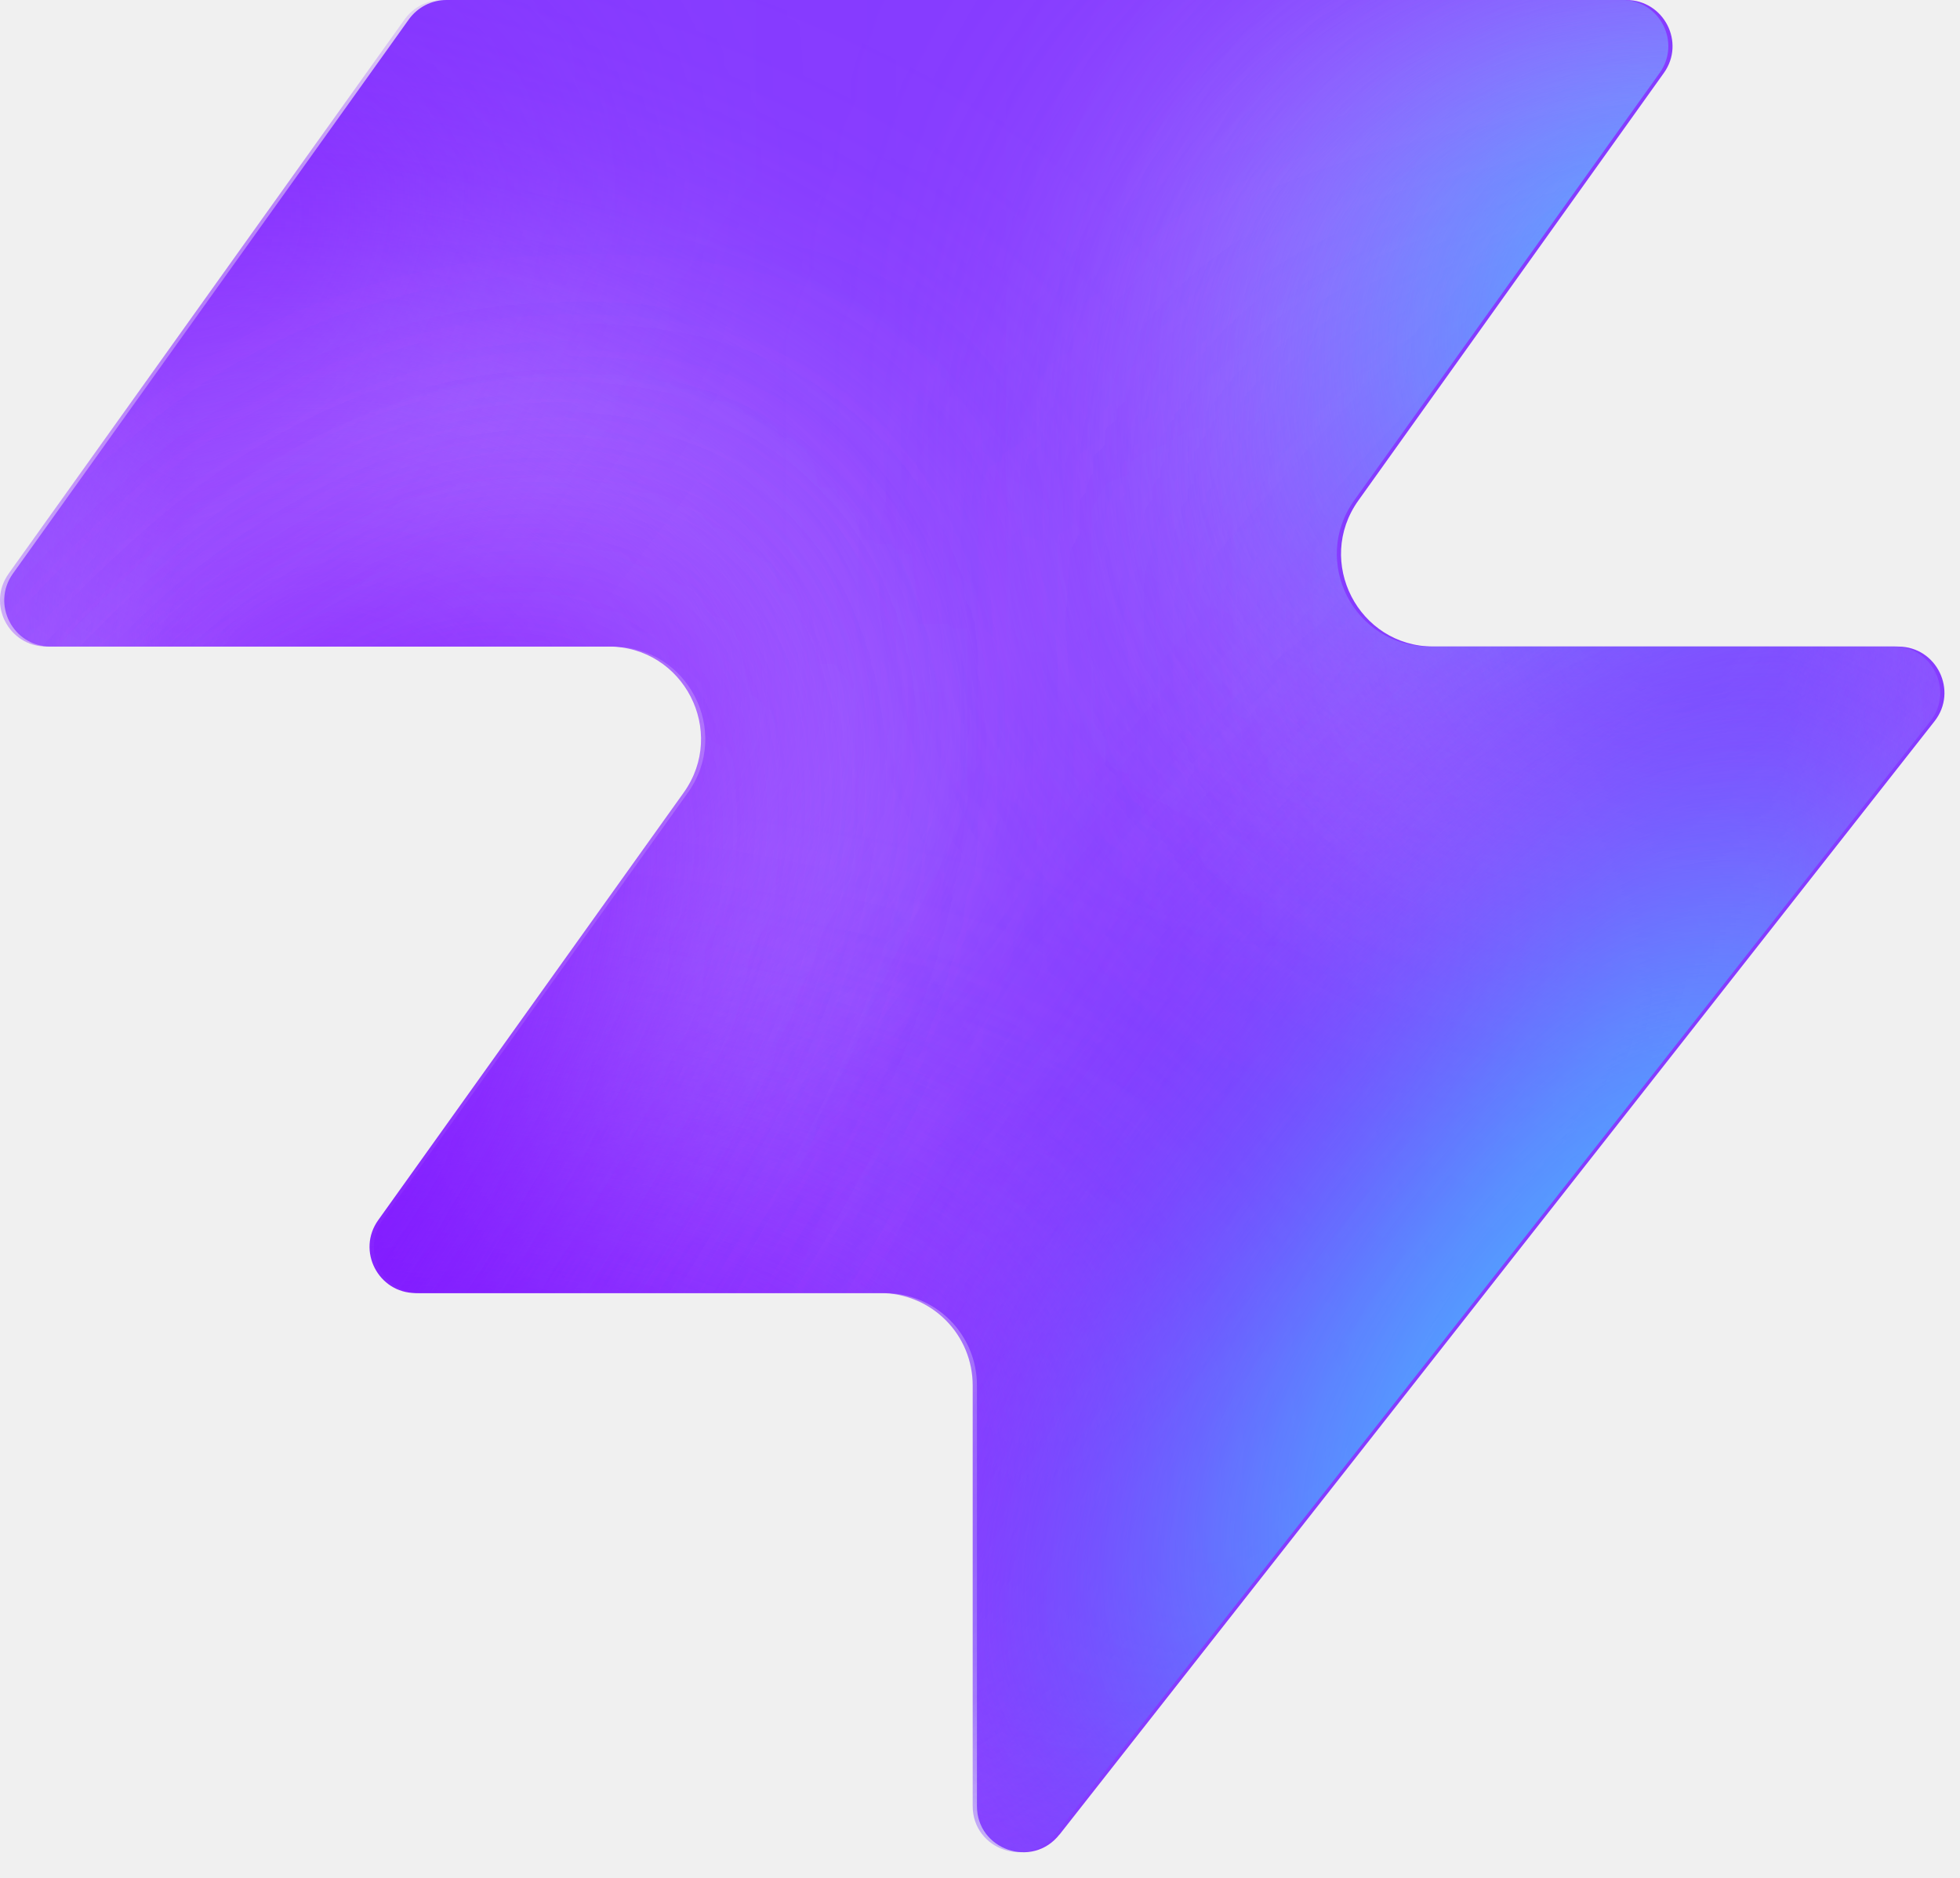
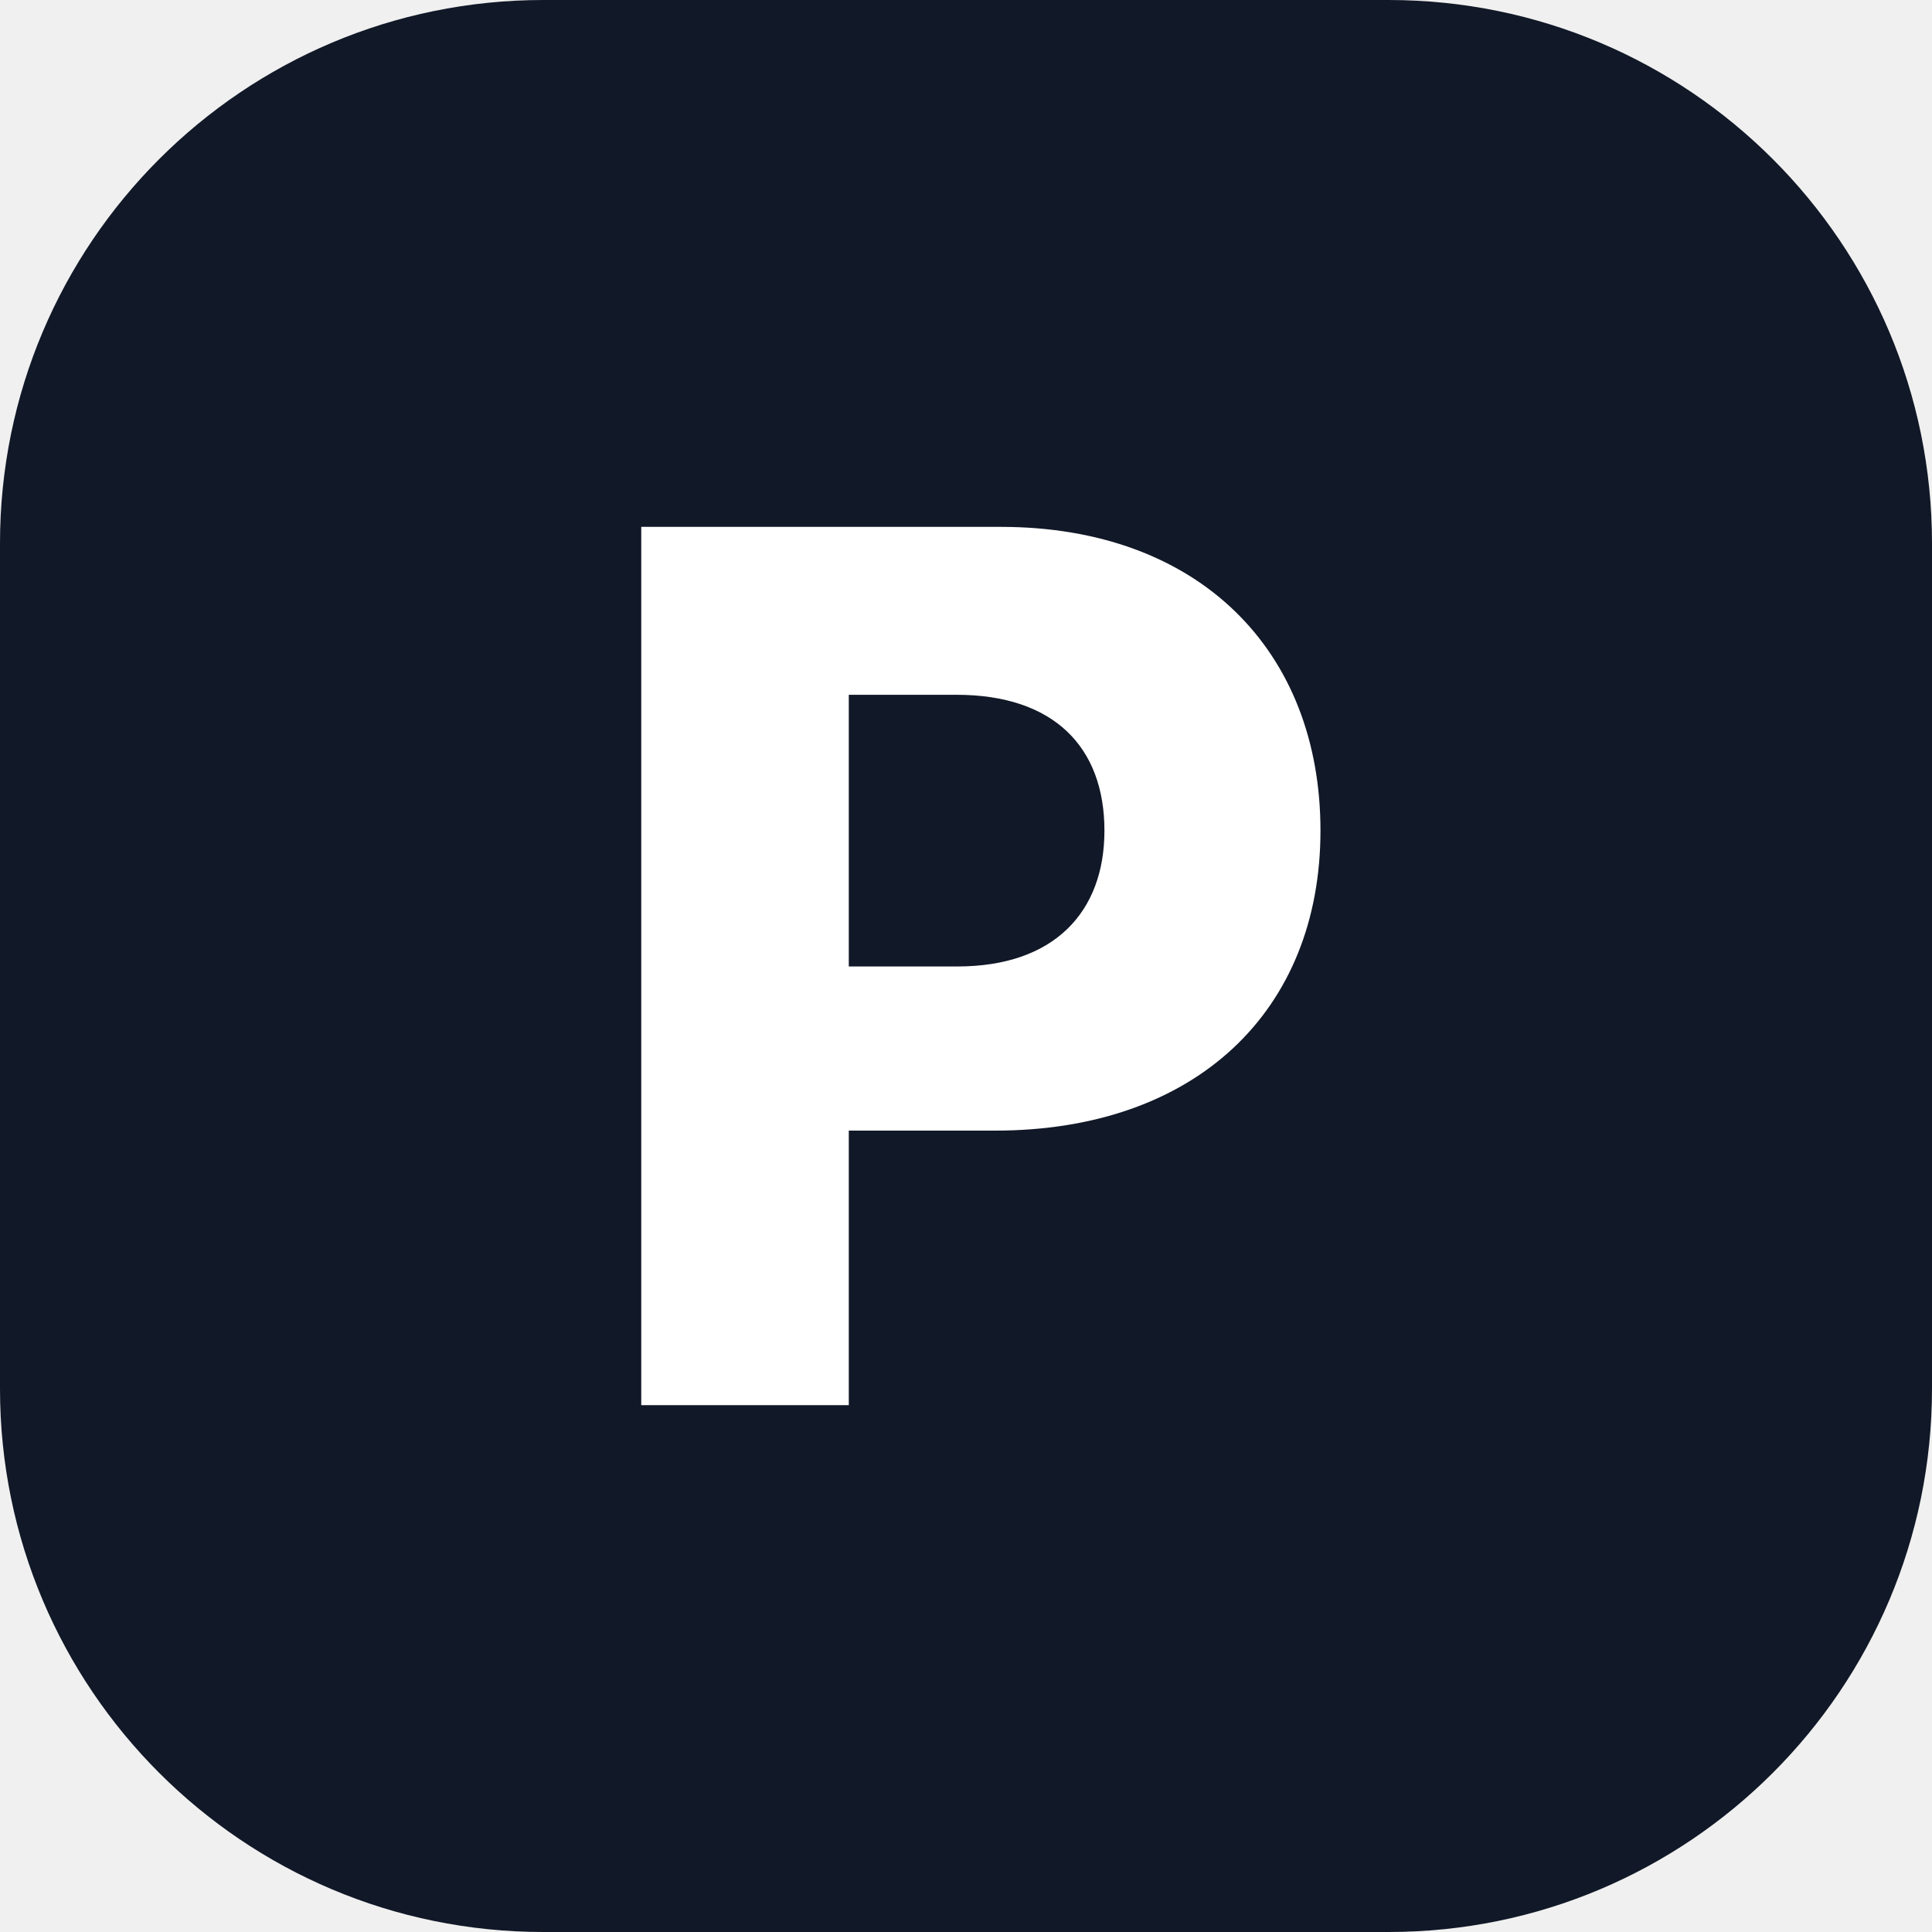
- <svg xmlns="http://www.w3.org/2000/svg" width="48" height="46" fill="none" viewBox="0 0 48 46">
-   <path fill="#863bff" d="M25.946 44.938c-.664.845-2.021.375-2.021-.698V33.937a2.26 2.26 0 0 0-2.262-2.262H10.287c-.92 0-1.456-1.04-.92-1.788l7.48-10.471c1.07-1.497 0-3.578-1.842-3.578H1.237c-.92 0-1.456-1.04-.92-1.788L10.013.474c.214-.297.556-.474.92-.474h28.894c.92 0 1.456 1.04.92 1.788l-7.48 10.471c-1.07 1.498 0 3.579 1.842 3.579h11.377c.943 0 1.473 1.088.89 1.83L25.947 44.94z" style="fill:#863bff;fill:color(display-p3 .525 .23 1);fill-opacity:1" />
-   <mask id="a" width="48" height="46" x="0" y="0" maskUnits="userSpaceOnUse" style="mask-type:alpha">
-     <path fill="#000" d="M25.842 44.938c-.664.844-2.021.375-2.021-.698V33.937a2.26 2.26 0 0 0-2.262-2.262H10.183c-.92 0-1.456-1.04-.92-1.788l7.48-10.471c1.07-1.498 0-3.579-1.842-3.579H1.133c-.92 0-1.456-1.04-.92-1.787L9.91.473c.214-.297.556-.474.92-.474h28.894c.92 0 1.456 1.04.92 1.788l-7.48 10.471c-1.07 1.498 0 3.578 1.842 3.578h11.377c.943 0 1.473 1.088.89 1.832L25.843 44.94z" style="fill:#000;fill-opacity:1" />
-   </mask>
-   <g mask="url(#a)">
-     <g filter="url(#b)">
-       <ellipse cx="5.508" cy="14.704" fill="#ede6ff" rx="5.508" ry="14.704" style="fill:#ede6ff;fill:color(display-p3 .927 .903 1);fill-opacity:1" transform="matrix(.00324 1 1 -.00324 -4.47 31.516)" />
-     </g>
-     <g filter="url(#c)">
-       <ellipse cx="10.399" cy="29.851" fill="#ede6ff" rx="10.399" ry="29.851" style="fill:#ede6ff;fill:color(display-p3 .927 .903 1);fill-opacity:1" transform="matrix(.00324 1 1 -.00324 -39.328 7.883)" />
-     </g>
-     <g filter="url(#d)">
-       <ellipse cx="5.508" cy="30.487" fill="#7e14ff" rx="5.508" ry="30.487" style="fill:#7e14ff;fill:color(display-p3 .492 .077 1);fill-opacity:1" transform="rotate(89.814 -25.913 -14.639)scale(1 -1)" />
-     </g>
-     <g filter="url(#e)">
-       <ellipse cx="5.508" cy="30.599" fill="#7e14ff" rx="5.508" ry="30.599" style="fill:#7e14ff;fill:color(display-p3 .492 .077 1);fill-opacity:1" transform="rotate(89.814 -32.644 -3.334)scale(1 -1)" />
-     </g>
-     <g filter="url(#f)">
-       <ellipse cx="5.508" cy="30.599" fill="#7e14ff" rx="5.508" ry="30.599" style="fill:#7e14ff;fill:color(display-p3 .492 .077 1);fill-opacity:1" transform="matrix(.00324 1 1 -.00324 -34.34 30.47)" />
-     </g>
-     <g filter="url(#g)">
-       <ellipse cx="14.072" cy="22.078" fill="#ede6ff" rx="14.072" ry="22.078" style="fill:#ede6ff;fill:color(display-p3 .927 .903 1);fill-opacity:1" transform="rotate(93.35 24.506 48.493)scale(-1 1)" />
-     </g>
-     <g filter="url(#h)">
-       <ellipse cx="3.47" cy="21.501" fill="#7e14ff" rx="3.47" ry="21.501" style="fill:#7e14ff;fill:color(display-p3 .492 .077 1);fill-opacity:1" transform="rotate(89.009 28.708 47.59)scale(-1 1)" />
-     </g>
-     <g filter="url(#i)">
-       <ellipse cx="3.47" cy="21.501" fill="#7e14ff" rx="3.47" ry="21.501" style="fill:#7e14ff;fill:color(display-p3 .492 .077 1);fill-opacity:1" transform="rotate(89.009 28.708 47.59)scale(-1 1)" />
-     </g>
-     <g filter="url(#j)">
-       <ellipse cx=".387" cy="8.972" fill="#7e14ff" rx="4.407" ry="29.108" style="fill:#7e14ff;fill:color(display-p3 .492 .077 1);fill-opacity:1" transform="rotate(39.51 .387 8.972)" />
-     </g>
-     <g filter="url(#k)">
-       <ellipse cx="47.523" cy="-6.092" fill="#7e14ff" rx="4.407" ry="29.108" style="fill:#7e14ff;fill:color(display-p3 .492 .077 1);fill-opacity:1" transform="rotate(37.892 47.523 -6.092)" />
-     </g>
-     <g filter="url(#l)">
-       <ellipse cx="41.412" cy="6.333" fill="#47bfff" rx="5.971" ry="9.665" style="fill:#47bfff;fill:color(display-p3 .28 .748 1);fill-opacity:1" transform="rotate(37.892 41.412 6.333)" />
-     </g>
-     <g filter="url(#m)">
-       <ellipse cx="-1.879" cy="38.332" fill="#7e14ff" rx="4.407" ry="29.108" style="fill:#7e14ff;fill:color(display-p3 .492 .077 1);fill-opacity:1" transform="rotate(37.892 -1.88 38.332)" />
-     </g>
-     <g filter="url(#n)">
-       <ellipse cx="-1.879" cy="38.332" fill="#7e14ff" rx="4.407" ry="29.108" style="fill:#7e14ff;fill:color(display-p3 .492 .077 1);fill-opacity:1" transform="rotate(37.892 -1.88 38.332)" />
-     </g>
-     <g filter="url(#o)">
-       <ellipse cx="35.651" cy="29.907" fill="#7e14ff" rx="4.407" ry="29.108" style="fill:#7e14ff;fill:color(display-p3 .492 .077 1);fill-opacity:1" transform="rotate(37.892 35.651 29.907)" />
-     </g>
-     <g filter="url(#p)">
-       <ellipse cx="38.418" cy="32.4" fill="#47bfff" rx="5.971" ry="15.297" style="fill:#47bfff;fill:color(display-p3 .28 .748 1);fill-opacity:1" transform="rotate(37.892 38.418 32.4)" />
-     </g>
-   </g>
-   <defs>
-     <filter id="b" width="60.045" height="41.654" x="-19.77" y="16.149" color-interpolation-filters="sRGB" filterUnits="userSpaceOnUse">
-       <feFlood flood-opacity="0" result="BackgroundImageFix" />
-       <feBlend in="SourceGraphic" in2="BackgroundImageFix" result="shape" />
-       <feGaussianBlur result="effect1_foregroundBlur_2002_17158" stdDeviation="7.659" />
-     </filter>
-     <filter id="c" width="90.34" height="51.437" x="-54.613" y="-7.533" color-interpolation-filters="sRGB" filterUnits="userSpaceOnUse">
-       <feFlood flood-opacity="0" result="BackgroundImageFix" />
-       <feBlend in="SourceGraphic" in2="BackgroundImageFix" result="shape" />
-       <feGaussianBlur result="effect1_foregroundBlur_2002_17158" stdDeviation="7.659" />
-     </filter>
-     <filter id="d" width="79.355" height="29.4" x="-49.64" y="2.03" color-interpolation-filters="sRGB" filterUnits="userSpaceOnUse">
-       <feFlood flood-opacity="0" result="BackgroundImageFix" />
-       <feBlend in="SourceGraphic" in2="BackgroundImageFix" result="shape" />
-       <feGaussianBlur result="effect1_foregroundBlur_2002_17158" stdDeviation="4.596" />
-     </filter>
-     <filter id="e" width="79.579" height="29.4" x="-45.045" y="20.029" color-interpolation-filters="sRGB" filterUnits="userSpaceOnUse">
-       <feFlood flood-opacity="0" result="BackgroundImageFix" />
-       <feBlend in="SourceGraphic" in2="BackgroundImageFix" result="shape" />
-       <feGaussianBlur result="effect1_foregroundBlur_2002_17158" stdDeviation="4.596" />
-     </filter>
-     <filter id="f" width="79.579" height="29.4" x="-43.513" y="21.178" color-interpolation-filters="sRGB" filterUnits="userSpaceOnUse">
-       <feFlood flood-opacity="0" result="BackgroundImageFix" />
-       <feBlend in="SourceGraphic" in2="BackgroundImageFix" result="shape" />
-       <feGaussianBlur result="effect1_foregroundBlur_2002_17158" stdDeviation="4.596" />
-     </filter>
-     <filter id="g" width="74.749" height="58.852" x="15.756" y="-17.901" color-interpolation-filters="sRGB" filterUnits="userSpaceOnUse">
-       <feFlood flood-opacity="0" result="BackgroundImageFix" />
-       <feBlend in="SourceGraphic" in2="BackgroundImageFix" result="shape" />
-       <feGaussianBlur result="effect1_foregroundBlur_2002_17158" stdDeviation="7.659" />
-     </filter>
-     <filter id="h" width="61.377" height="25.362" x="23.548" y="2.284" color-interpolation-filters="sRGB" filterUnits="userSpaceOnUse">
-       <feFlood flood-opacity="0" result="BackgroundImageFix" />
-       <feBlend in="SourceGraphic" in2="BackgroundImageFix" result="shape" />
-       <feGaussianBlur result="effect1_foregroundBlur_2002_17158" stdDeviation="4.596" />
-     </filter>
-     <filter id="i" width="61.377" height="25.362" x="23.548" y="2.284" color-interpolation-filters="sRGB" filterUnits="userSpaceOnUse">
-       <feFlood flood-opacity="0" result="BackgroundImageFix" />
-       <feBlend in="SourceGraphic" in2="BackgroundImageFix" result="shape" />
-       <feGaussianBlur result="effect1_foregroundBlur_2002_17158" stdDeviation="4.596" />
-     </filter>
-     <filter id="j" width="56.045" height="63.649" x="-27.636" y="-22.853" color-interpolation-filters="sRGB" filterUnits="userSpaceOnUse">
-       <feFlood flood-opacity="0" result="BackgroundImageFix" />
-       <feBlend in="SourceGraphic" in2="BackgroundImageFix" result="shape" />
-       <feGaussianBlur result="effect1_foregroundBlur_2002_17158" stdDeviation="4.596" />
-     </filter>
-     <filter id="k" width="54.814" height="64.646" x="20.116" y="-38.415" color-interpolation-filters="sRGB" filterUnits="userSpaceOnUse">
-       <feFlood flood-opacity="0" result="BackgroundImageFix" />
-       <feBlend in="SourceGraphic" in2="BackgroundImageFix" result="shape" />
-       <feGaussianBlur result="effect1_foregroundBlur_2002_17158" stdDeviation="4.596" />
-     </filter>
-     <filter id="l" width="33.541" height="35.313" x="24.641" y="-11.323" color-interpolation-filters="sRGB" filterUnits="userSpaceOnUse">
-       <feFlood flood-opacity="0" result="BackgroundImageFix" />
-       <feBlend in="SourceGraphic" in2="BackgroundImageFix" result="shape" />
-       <feGaussianBlur result="effect1_foregroundBlur_2002_17158" stdDeviation="4.596" />
-     </filter>
-     <filter id="m" width="54.814" height="64.646" x="-29.286" y="6.009" color-interpolation-filters="sRGB" filterUnits="userSpaceOnUse">
-       <feFlood flood-opacity="0" result="BackgroundImageFix" />
-       <feBlend in="SourceGraphic" in2="BackgroundImageFix" result="shape" />
-       <feGaussianBlur result="effect1_foregroundBlur_2002_17158" stdDeviation="4.596" />
-     </filter>
-     <filter id="n" width="54.814" height="64.646" x="-29.286" y="6.009" color-interpolation-filters="sRGB" filterUnits="userSpaceOnUse">
-       <feFlood flood-opacity="0" result="BackgroundImageFix" />
-       <feBlend in="SourceGraphic" in2="BackgroundImageFix" result="shape" />
-       <feGaussianBlur result="effect1_foregroundBlur_2002_17158" stdDeviation="4.596" />
-     </filter>
-     <filter id="o" width="54.814" height="64.646" x="8.244" y="-2.416" color-interpolation-filters="sRGB" filterUnits="userSpaceOnUse">
-       <feFlood flood-opacity="0" result="BackgroundImageFix" />
-       <feBlend in="SourceGraphic" in2="BackgroundImageFix" result="shape" />
-       <feGaussianBlur result="effect1_foregroundBlur_2002_17158" stdDeviation="4.596" />
-     </filter>
-     <filter id="p" width="39.409" height="43.623" x="18.713" y="10.588" color-interpolation-filters="sRGB" filterUnits="userSpaceOnUse">
-       <feFlood flood-opacity="0" result="BackgroundImageFix" />
-       <feBlend in="SourceGraphic" in2="BackgroundImageFix" result="shape" />
-       <feGaussianBlur result="effect1_foregroundBlur_2002_17158" stdDeviation="4.596" />
-     </filter>
-   </defs>
+ <svg xmlns="http://www.w3.org/2000/svg" viewBox="0 0 32 32" width="32" height="32">
+   <rect width="32" height="32" rx="9" fill="#111827" />
+   <text x="16" y="16" fill="#ffffff" font-family="Manrope, system-ui, -apple-system, Segoe UI, sans-serif" font-size="20" font-weight="800" text-anchor="middle" dominant-baseline="central">P</text>
</svg>
